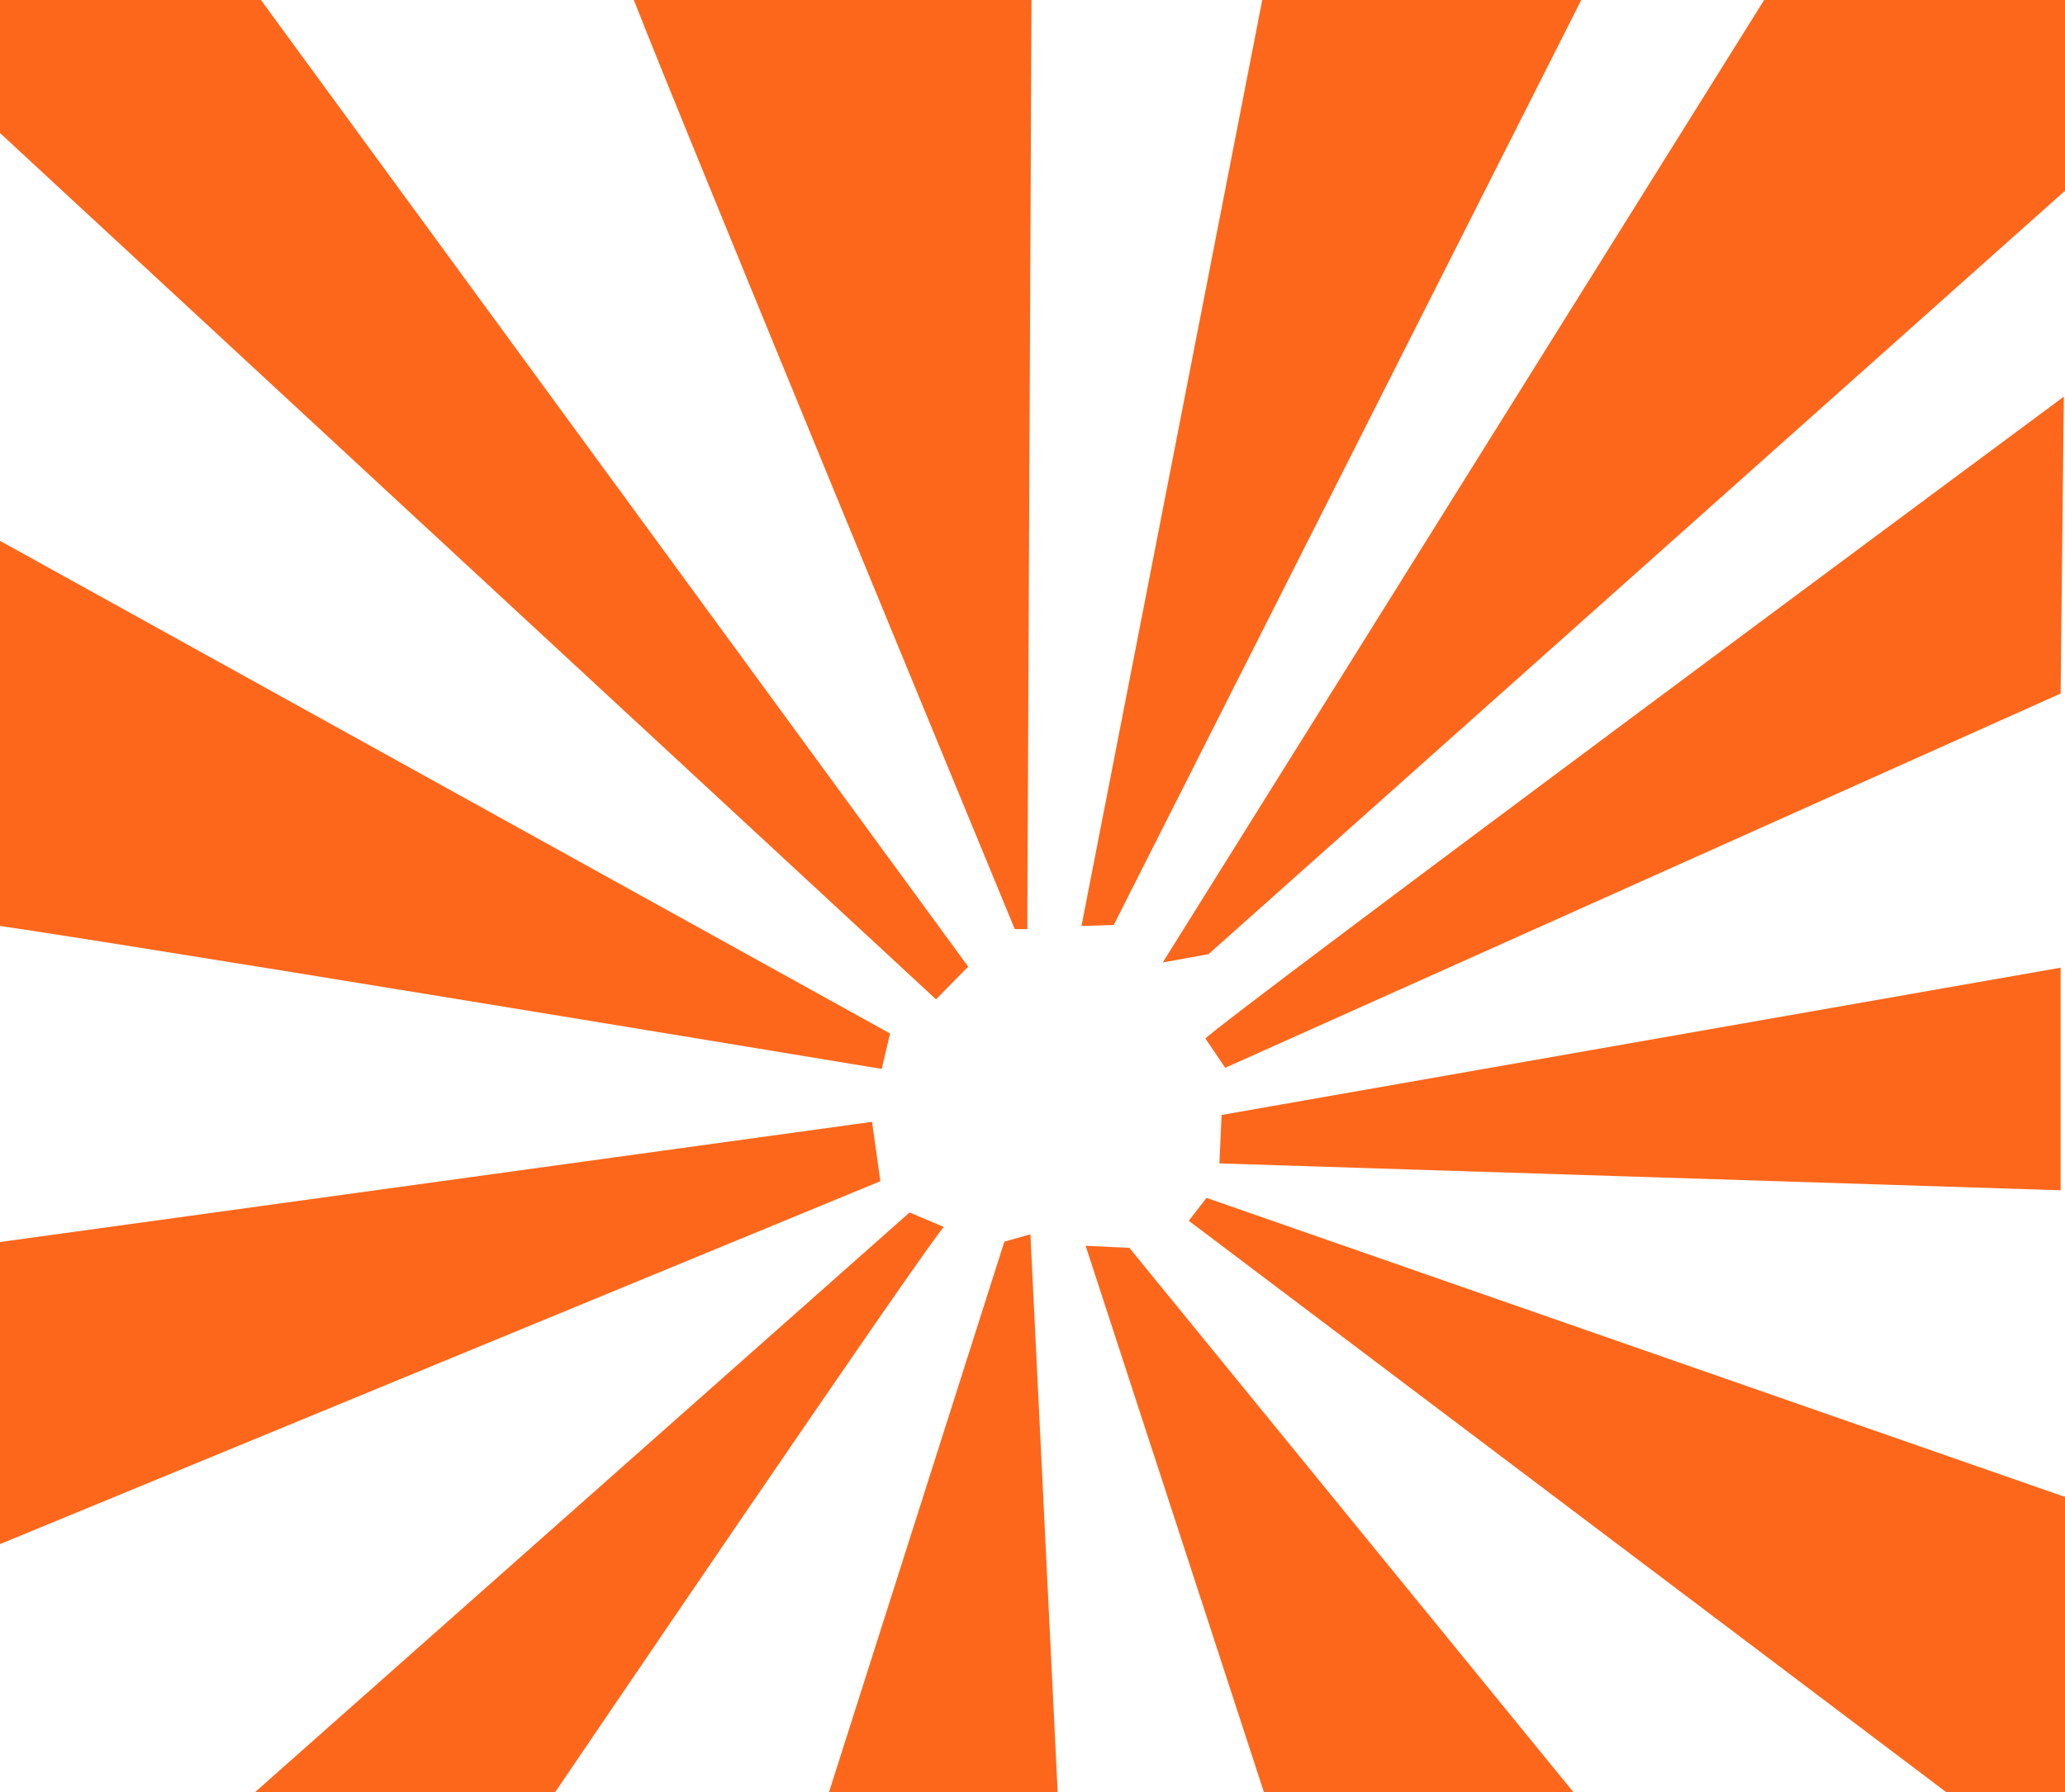
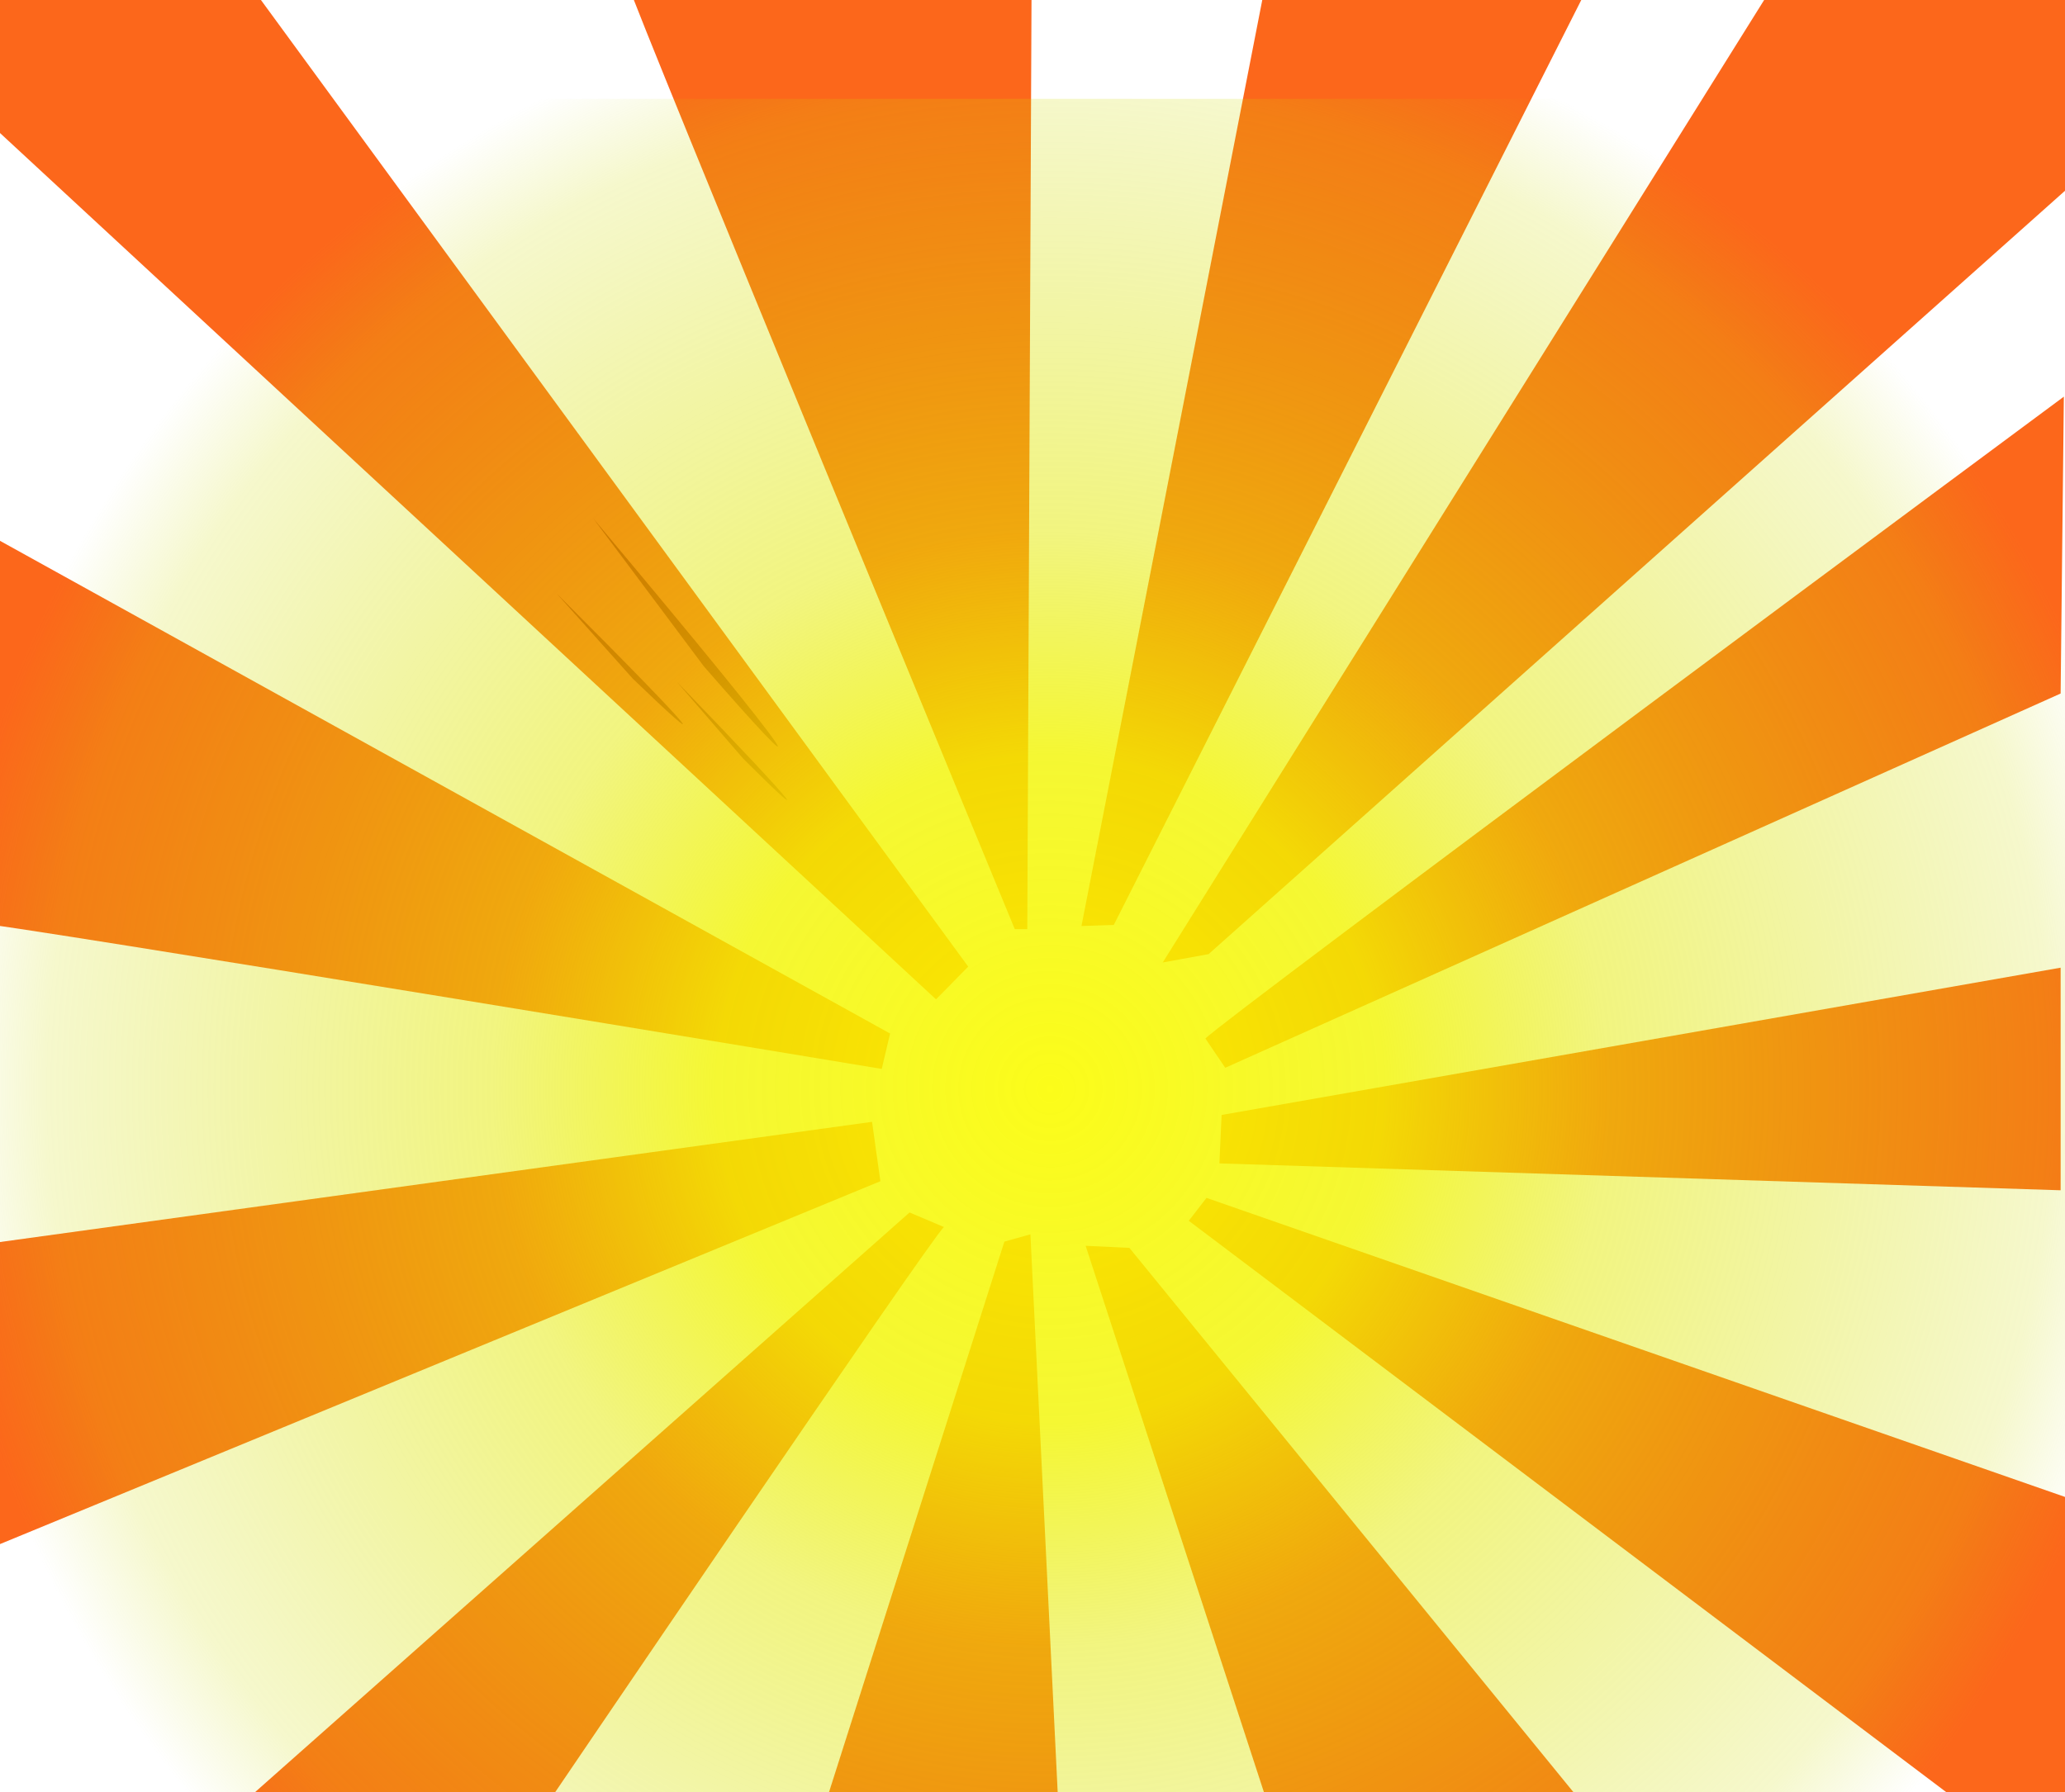
- <svg xmlns="http://www.w3.org/2000/svg" id="Layer_1" version="1.1" viewBox="0 0 1982 1720">
+ <svg xmlns="http://www.w3.org/2000/svg" version="1.1" viewBox="0 0 1982 1720">
  <defs>
    <style>
      .st0 {
+         fill: url(#radial-gradient);
+       }
+ 
+       .st1 {
        fill: #fc671b;
      }
+ 
+       .st2 {
+         fill: #c23600;
+       }
    </style>
+     <radialGradient id="radial-gradient" cx="1007.8" cy="1045.3" fx="1007.8" fy="1045.3" r="1069.1" gradientUnits="userSpaceOnUse">
+       <stop offset="0" stop-color="#ff0" />
+       <stop offset="0" stop-color="#fbfc00" stop-opacity=".9" />
+       <stop offset=".3" stop-color="#f2f500" stop-opacity=".8" />
+       <stop offset=".5" stop-color="#e4ea00" stop-opacity=".5" />
+       <stop offset=".9" stop-color="#d0db00" stop-opacity=".2" />
+       <stop offset="1" stop-color="#c7d400" stop-opacity="0" />
+     </radialGradient>
  </defs>
-   <polygon class="st0" points="-168.3 -28.1 898.4 959.4 929.3 928 54.7 -267.6 -168.3 -28.1" />
-   <path class="st0" d="M603.9-12.3c2,13,370.1,904.3,370.1,904.3h12l4.1-901.5-386.1-2.8Z" />
-   <path class="st0" d="M1038,889c1-5,175.8-900.6,175.8-900.6l307,5.5-451.8,894.1-31,1Z" />
-   <polygon class="st0" points="1116 924 1834.6 -226.3 2140.2 42.1 1160 916 1116 924" />
-   <path class="st0" d="M1157,997c14-16,823.9-616.2,823.9-616.2l-3.1,285-801.8,359.3-19-28Z" />
-   <polygon class="st0" points="1172.5 1070.4 1977.8 929 1977.8 1142.7 1170.4 1116.9 1172.5 1070.4" />
-   <polygon class="st0" points="1158 1150 2103.1 1479.3 2008.1 1826.2 1141 1172 1158 1150" />
-   <polygon class="st0" points="1084 1198 1529 1743.6 1219.3 1739.5 1042 1196 1084 1198" />
-   <polygon class="st0" points="989 1185 1016.9 1756 785.7 1751.9 964 1192 989 1185" />
-   <path class="st0" d="M906,1178c-10,7-388.8,565.6-388.8,565.6l-289.1-8.3,644.9-571.3,33,14Z" />
-   <polygon class="st0" points="845 1134 -52.7 1504.1 -44.4 1198.5 837 1077 845 1134" />
-   <path class="st0" d="M-32.1,884.6c48,4,878.4,141.6,878.4,141.6l8-34L-48.6,492.3l16.5,392.3Z" />
+   <g id="Layer_1">
+     <polygon class="st1" points="-168.3 -28.1 898.4 959.4 929.3 928 54.7 -267.6 -168.3 -28.1" />
+     <path class="st1" d="M603.9-12.3c2,13,370.1,904.3,370.1,904.3h12l4.1-901.5-386.1-2.8h0Z" />
+     <path class="st1" d="M1038,889c1-5,175.8-900.6,175.8-900.6l307,5.5-451.8,894.1-31,1Z" />
+     <polygon class="st1" points="1116 924 1834.6 -226.3 2140.2 42.1 1160 916 1116 924" />
+     <path class="st1" d="M1157,997c14-16,823.9-616.2,823.9-616.2l-3.1,285-801.8,359.3-19-28h0Z" />
+     <polygon class="st1" points="1172.5 1070.4 1977.8 929 1977.8 1142.7 1170.4 1116.9 1172.5 1070.4" />
+     <polygon class="st1" points="1158 1150 2103.1 1479.3 2008.1 1826.2 1141 1172 1158 1150" />
+     <polygon class="st1" points="1084 1198 1529 1743.6 1219.3 1739.5 1042 1196 1084 1198" />
+     <polygon class="st1" points="989 1185 1016.9 1756 785.7 1751.9 964 1192 989 1185" />
+     <path class="st1" d="M906,1178c-10,7-388.8,565.6-388.8,565.6l-289.1-8.3,644.9-571.3,33,14Z" />
+     <polygon class="st1" points="845 1134 -52.7 1504.1 -44.4 1198.5 837 1077 845 1134" />
+     <path class="st1" d="M-32.1,884.6c48,4,878.4,141.6,878.4,141.6l8-34L-48.6,492.3l16.5,392.3Z" />
+   </g>
+   <g id="Layer_3">
+     <path class="st2" d="M569.4,497.7c218.4,260,211.1,262.8,106,141.8l-106-141.8Z" />
+     <path class="st2" d="M649.6,654.5c130.1,134.6,126.2,136.3,63.8,73.9l-63.8-73.9" />
+     <path class="st2" d="M534.2,569.7c148.9,148.6,144.5,150.7,73.1,81.8l-73.1-81.8" />
+   </g>
+   <g id="Layer_2">
+     <rect class="st0" x="-168.2" y="94.9" width="2351.9" height="1900.8" />
+   </g>
</svg>
